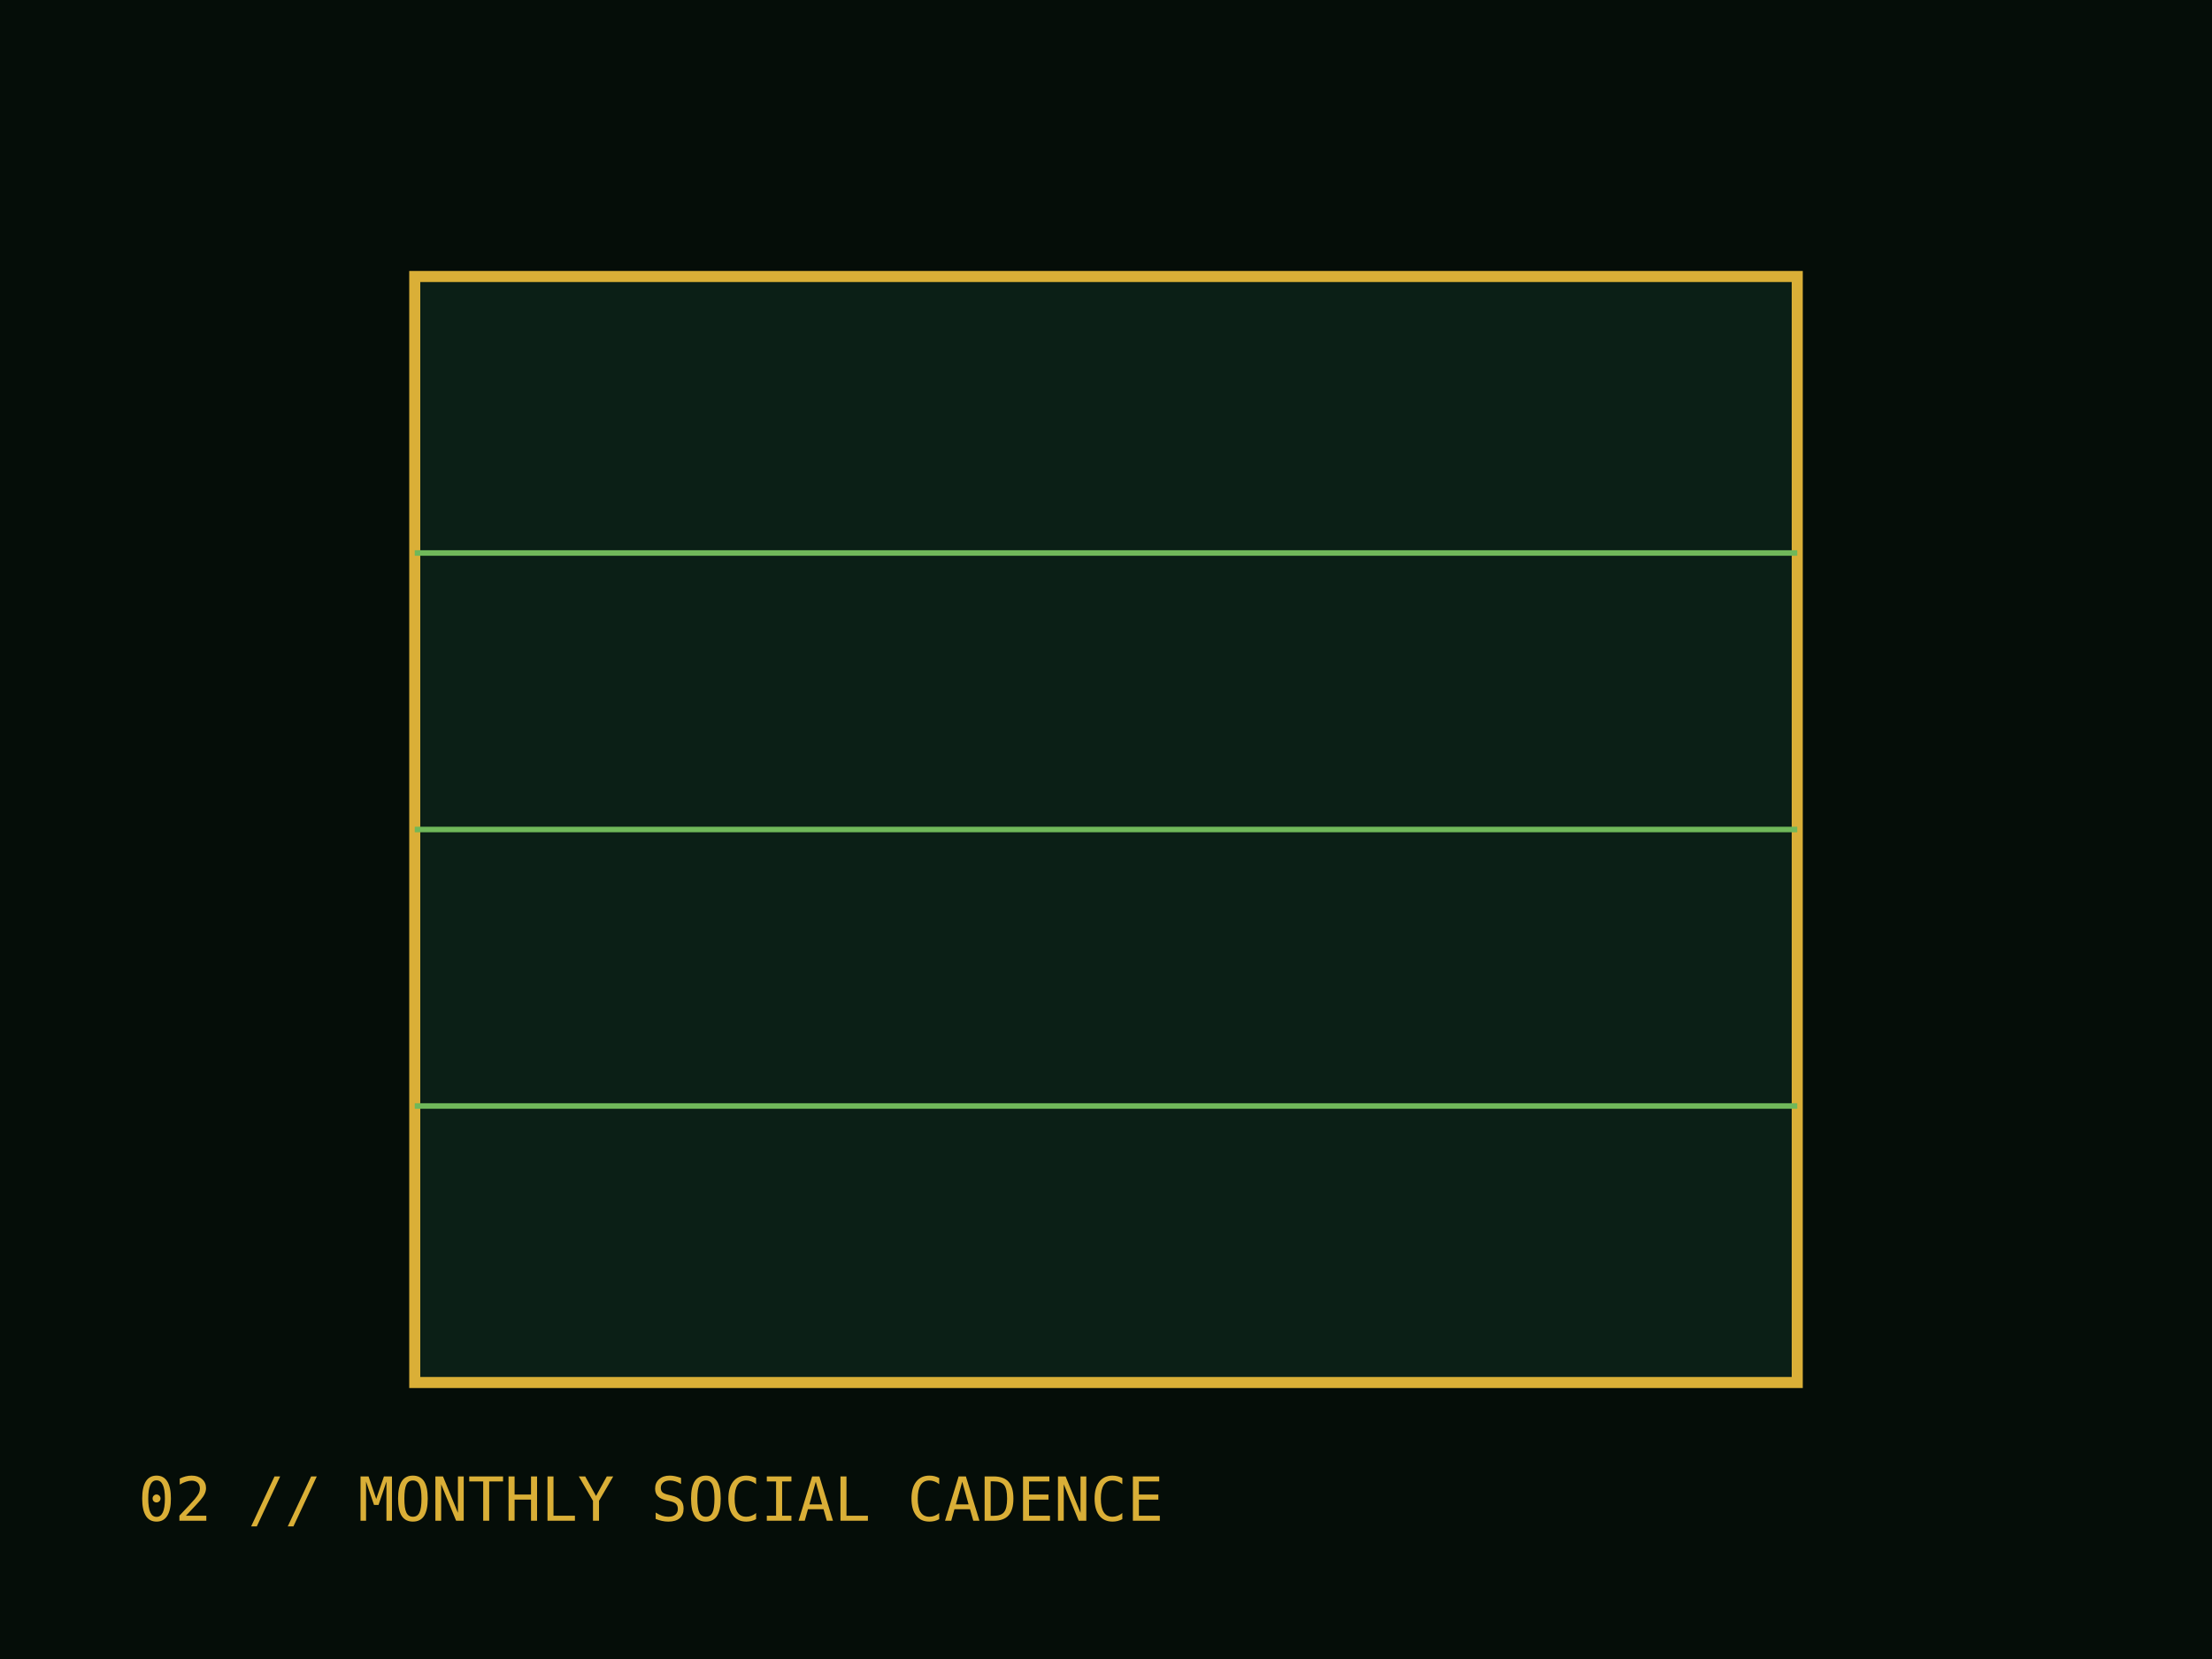
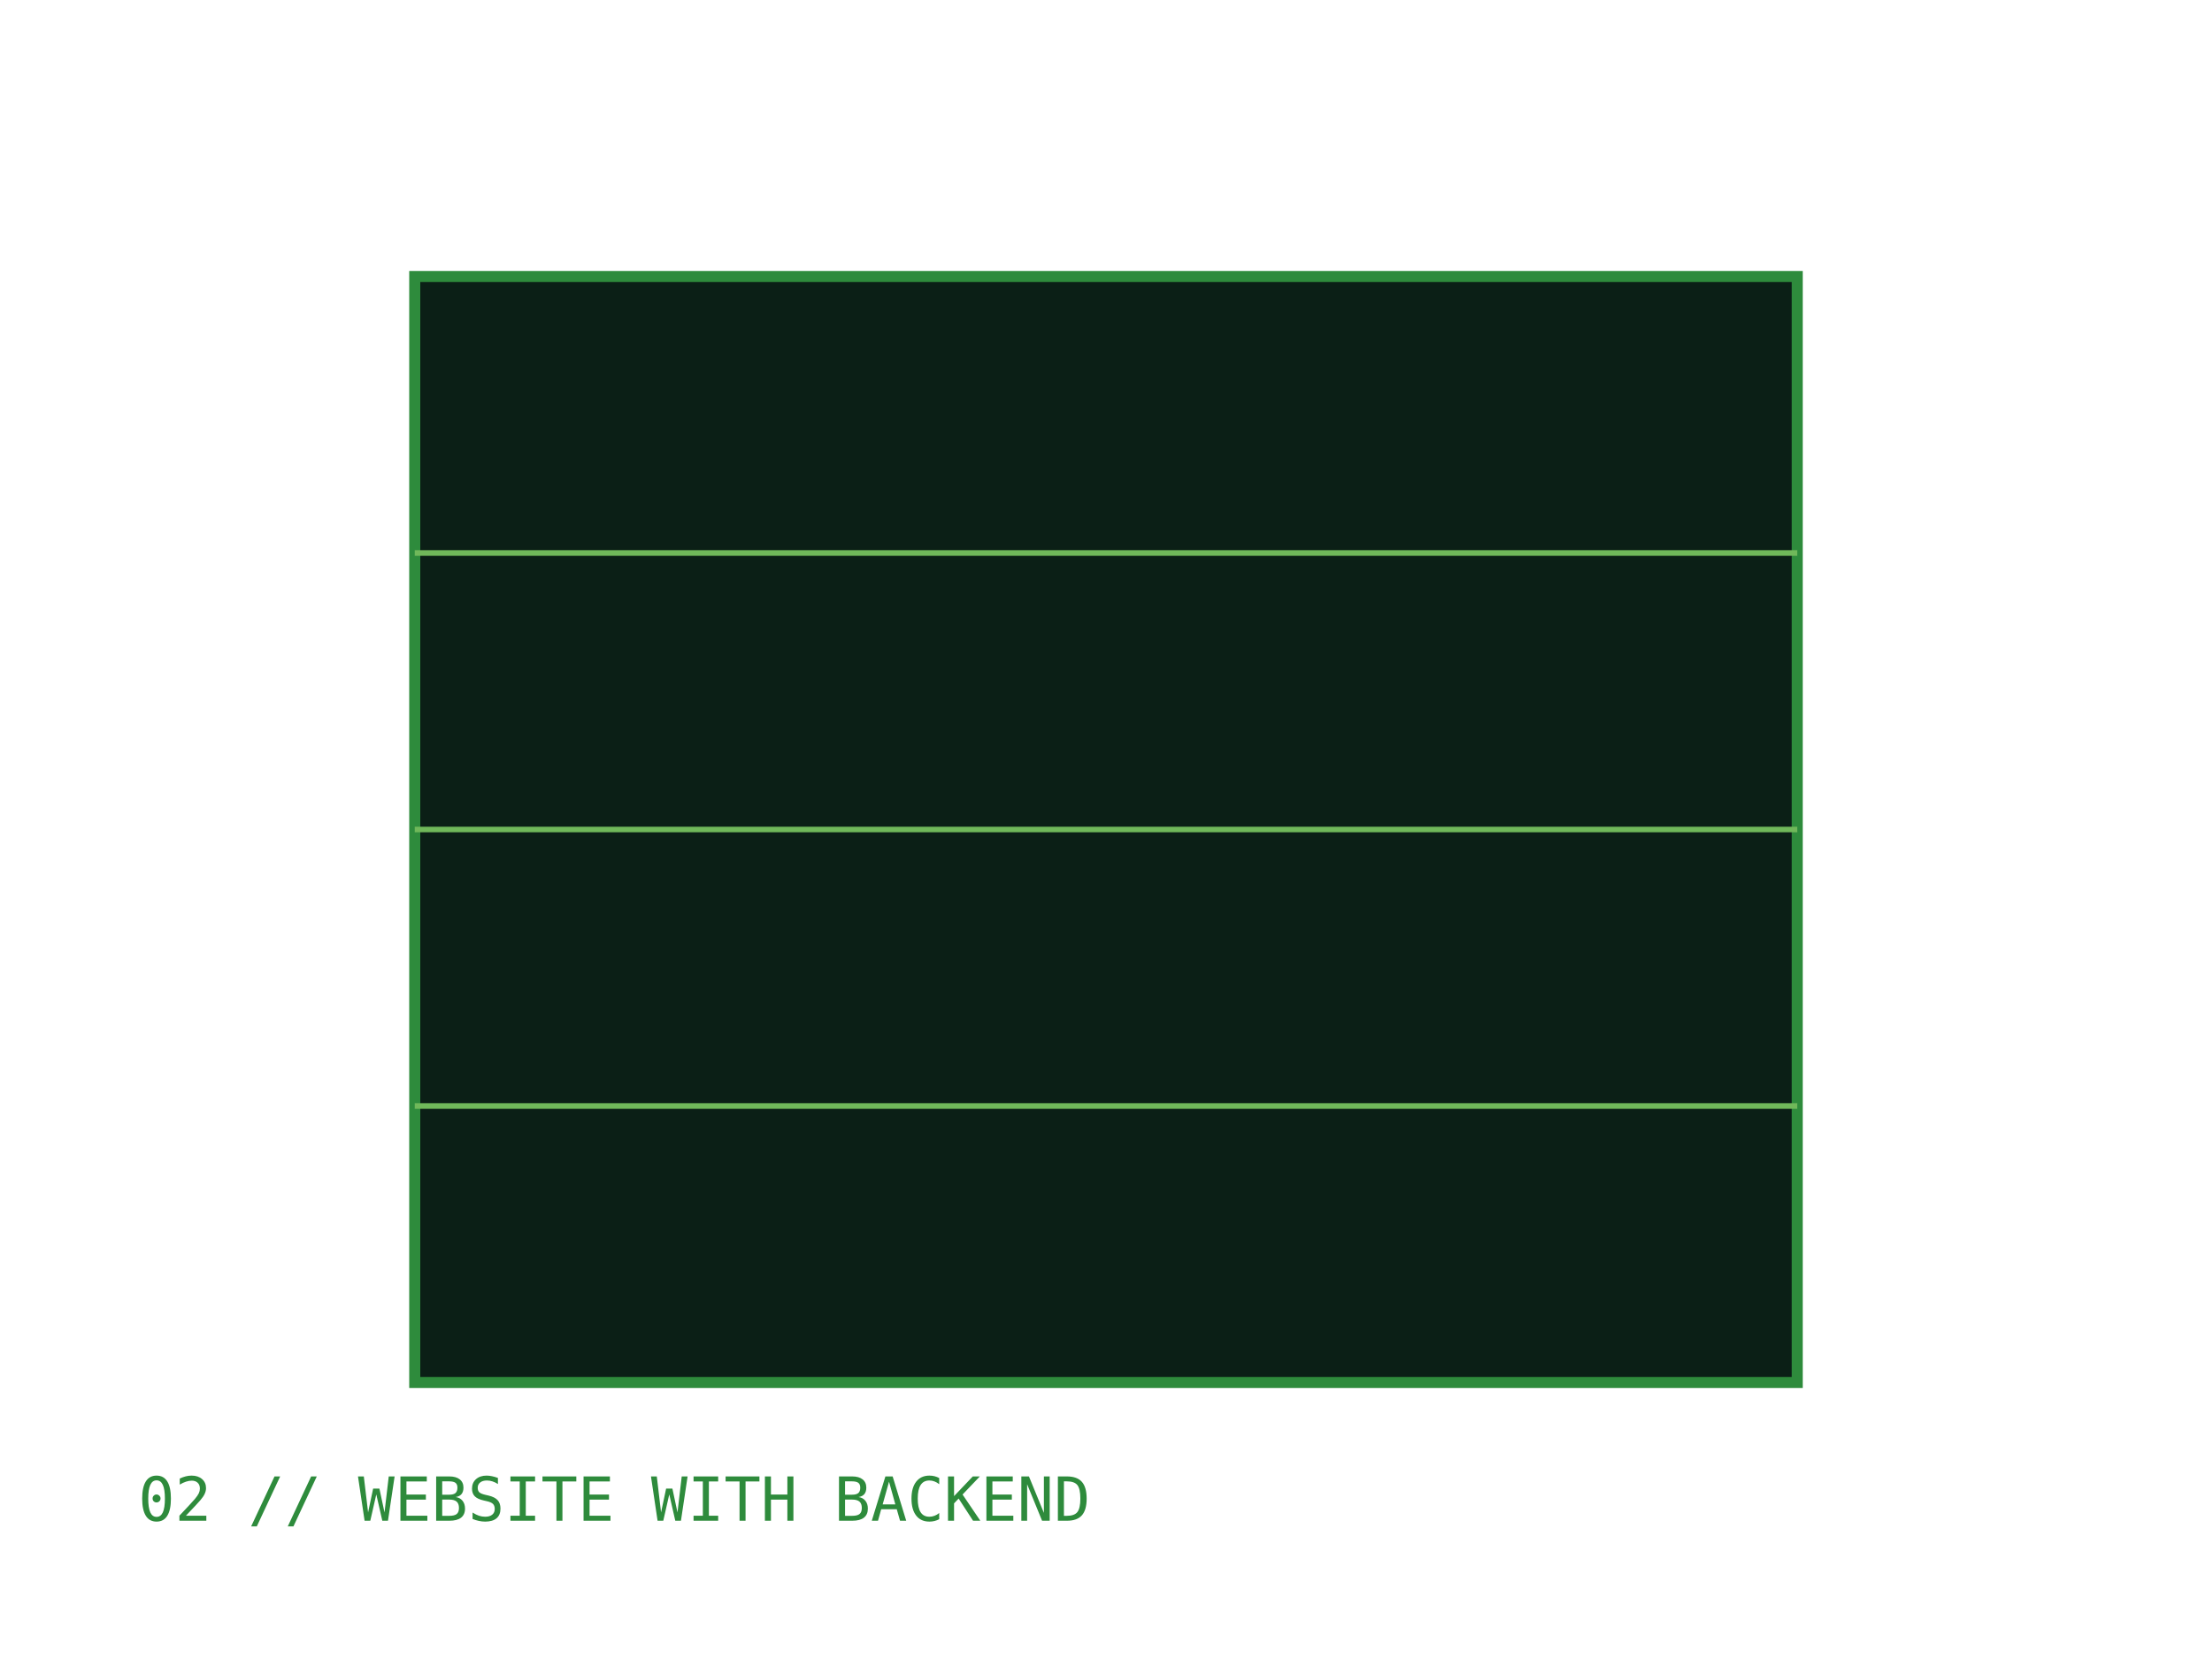
<svg xmlns="http://www.w3.org/2000/svg" viewBox="0 0 800 600" width="800" height="600">
-   <rect width="100%" height="100%" fill="#050d08" />
-   <rect x="150" y="100" width="500" height="400" fill="#0B1F16" stroke="#DAAF37" stroke-width="4" />
+   <rect width="100%" height="100%" fill="#FFFFFF" />
+   <rect x="150" y="100" width="500" height="400" fill="#0B1F16" stroke="#2E8B3C" stroke-width="4" />
  <line x1="150" y1="200" x2="650" y2="200" stroke="#70B85A" stroke-width="2" />
  <line x1="150" y1="300" x2="650" y2="300" stroke="#70B85A" stroke-width="2" />
  <line x1="150" y1="400" x2="650" y2="400" stroke="#70B85A" stroke-width="2" />
-   <text x="50" y="550" font-family="monospace" font-size="22" fill="#DAAF37">02 // MONTHLY SOCIAL CADENCE</text>
+   <text x="50" y="550" font-family="monospace" font-size="22" fill="#2E8B3C">02 // WEBSITE WITH BACKEND</text>
</svg>
